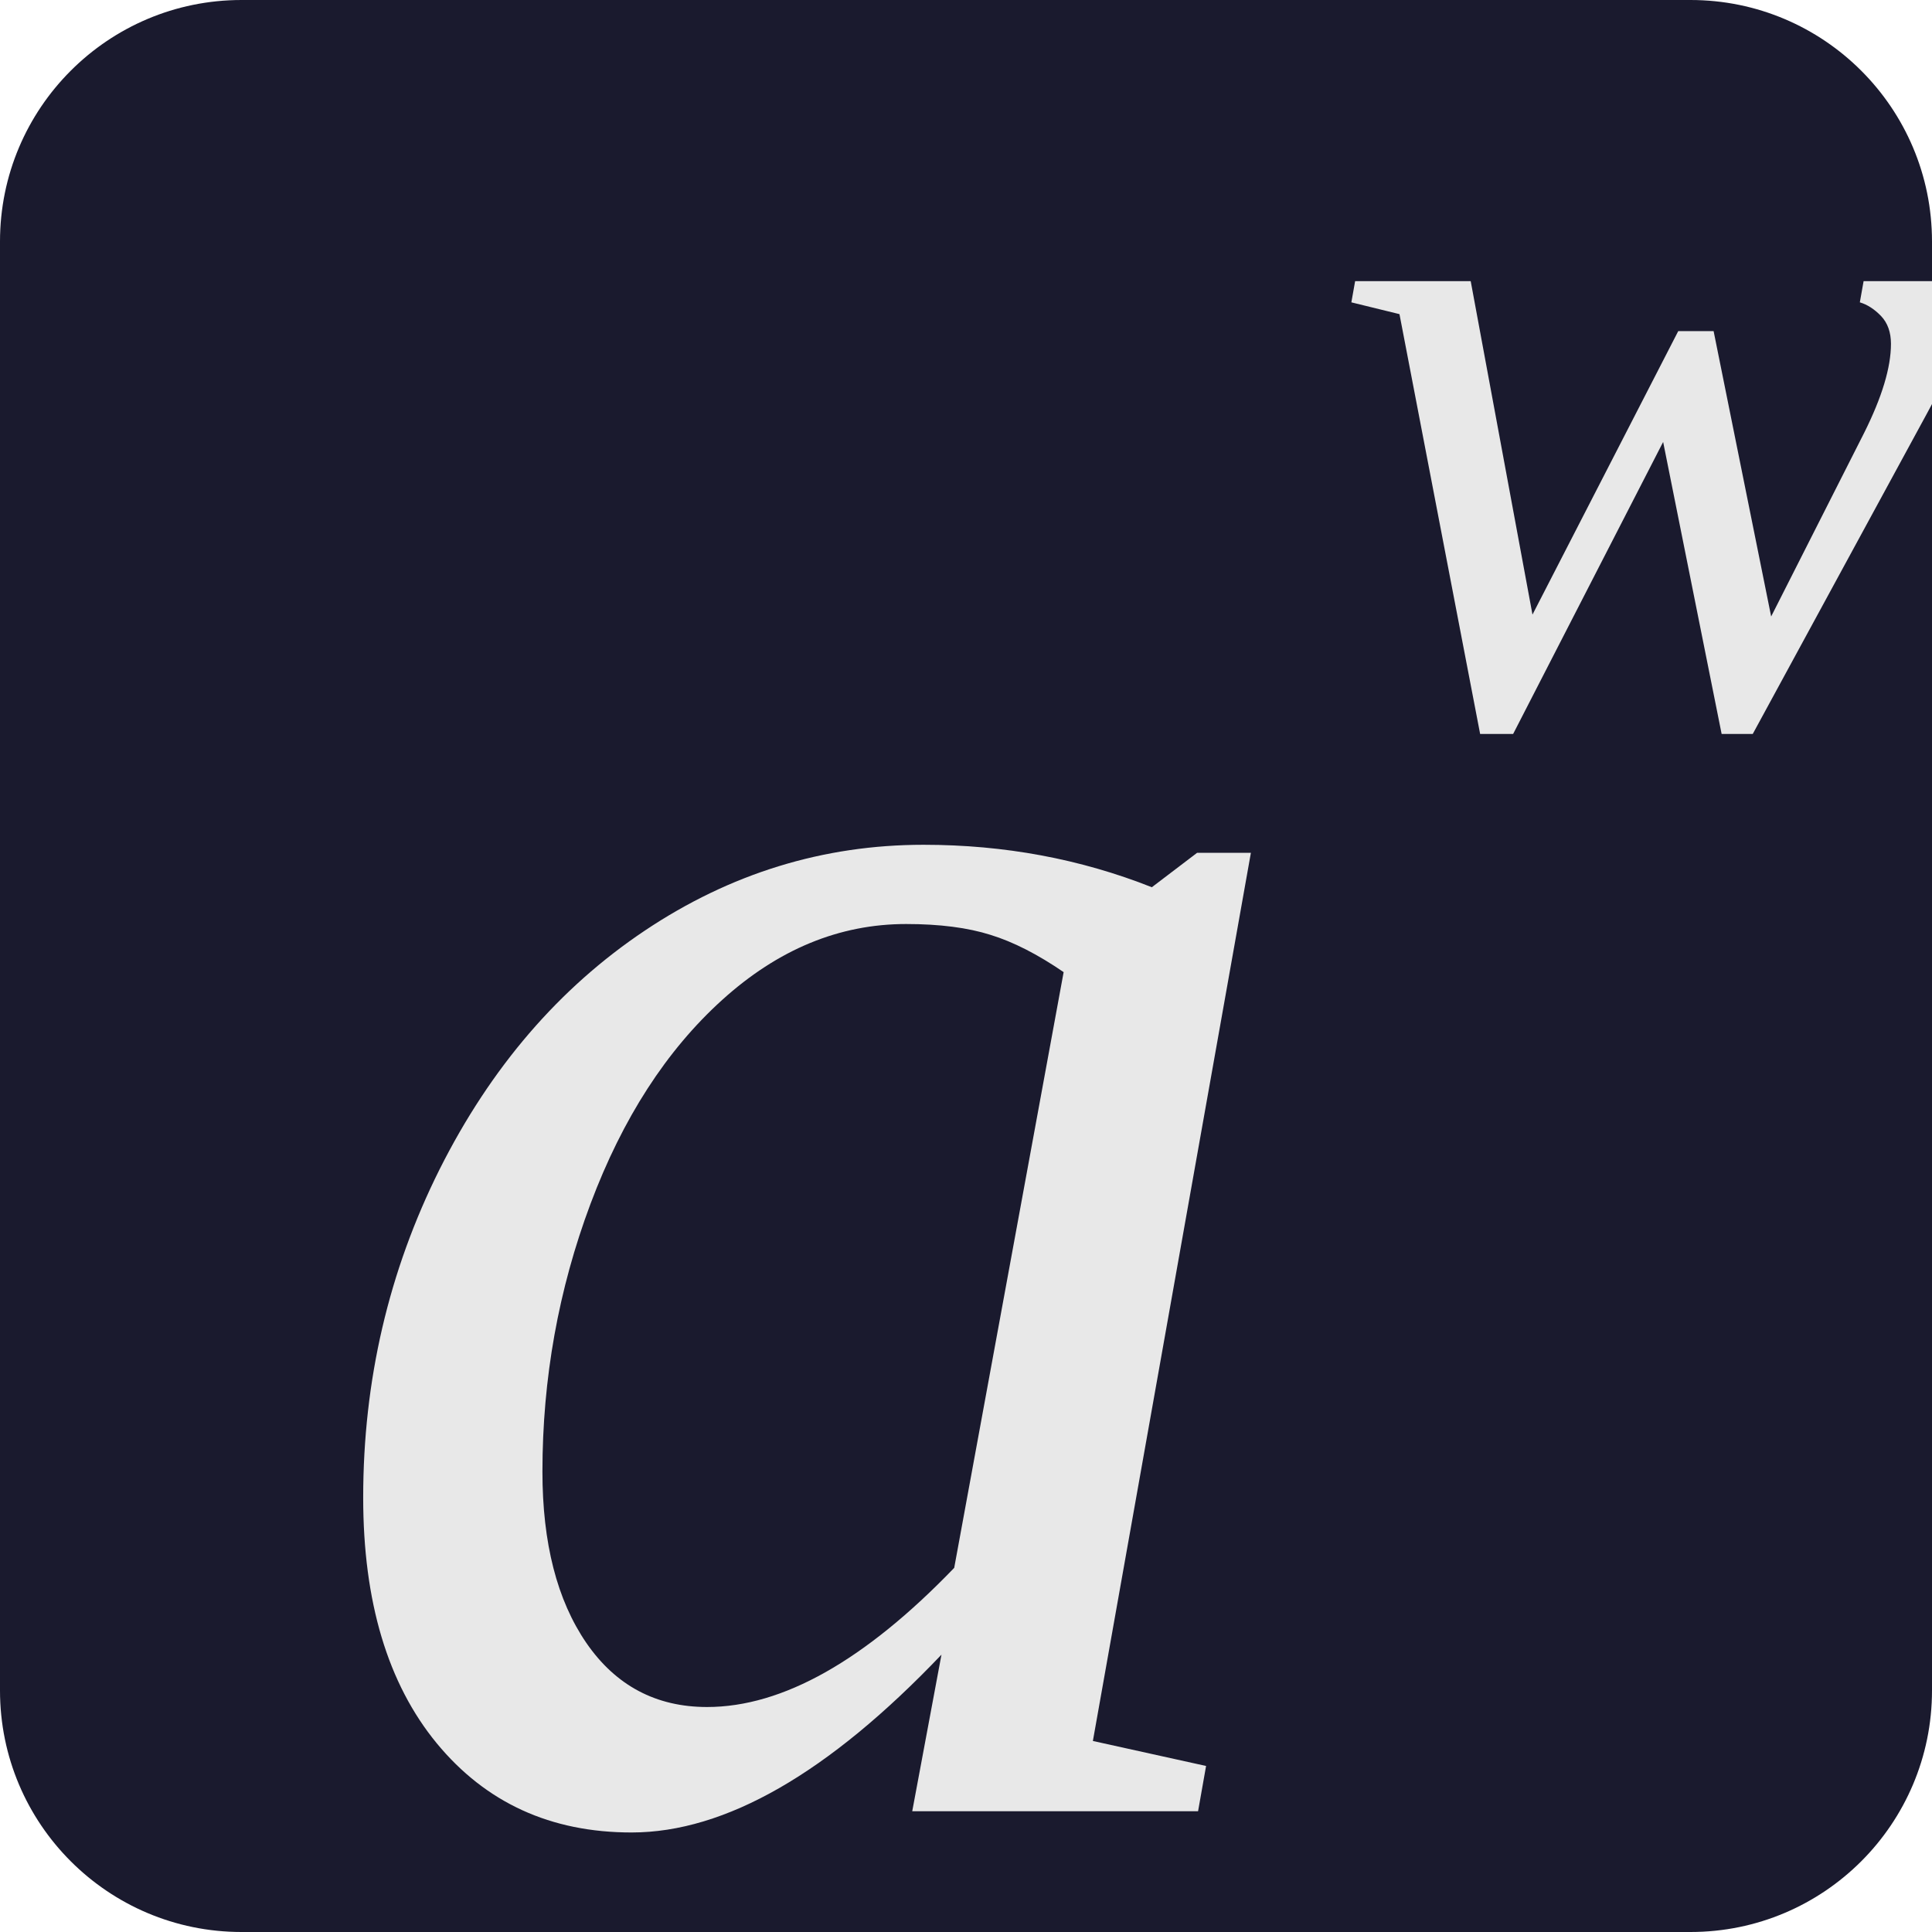
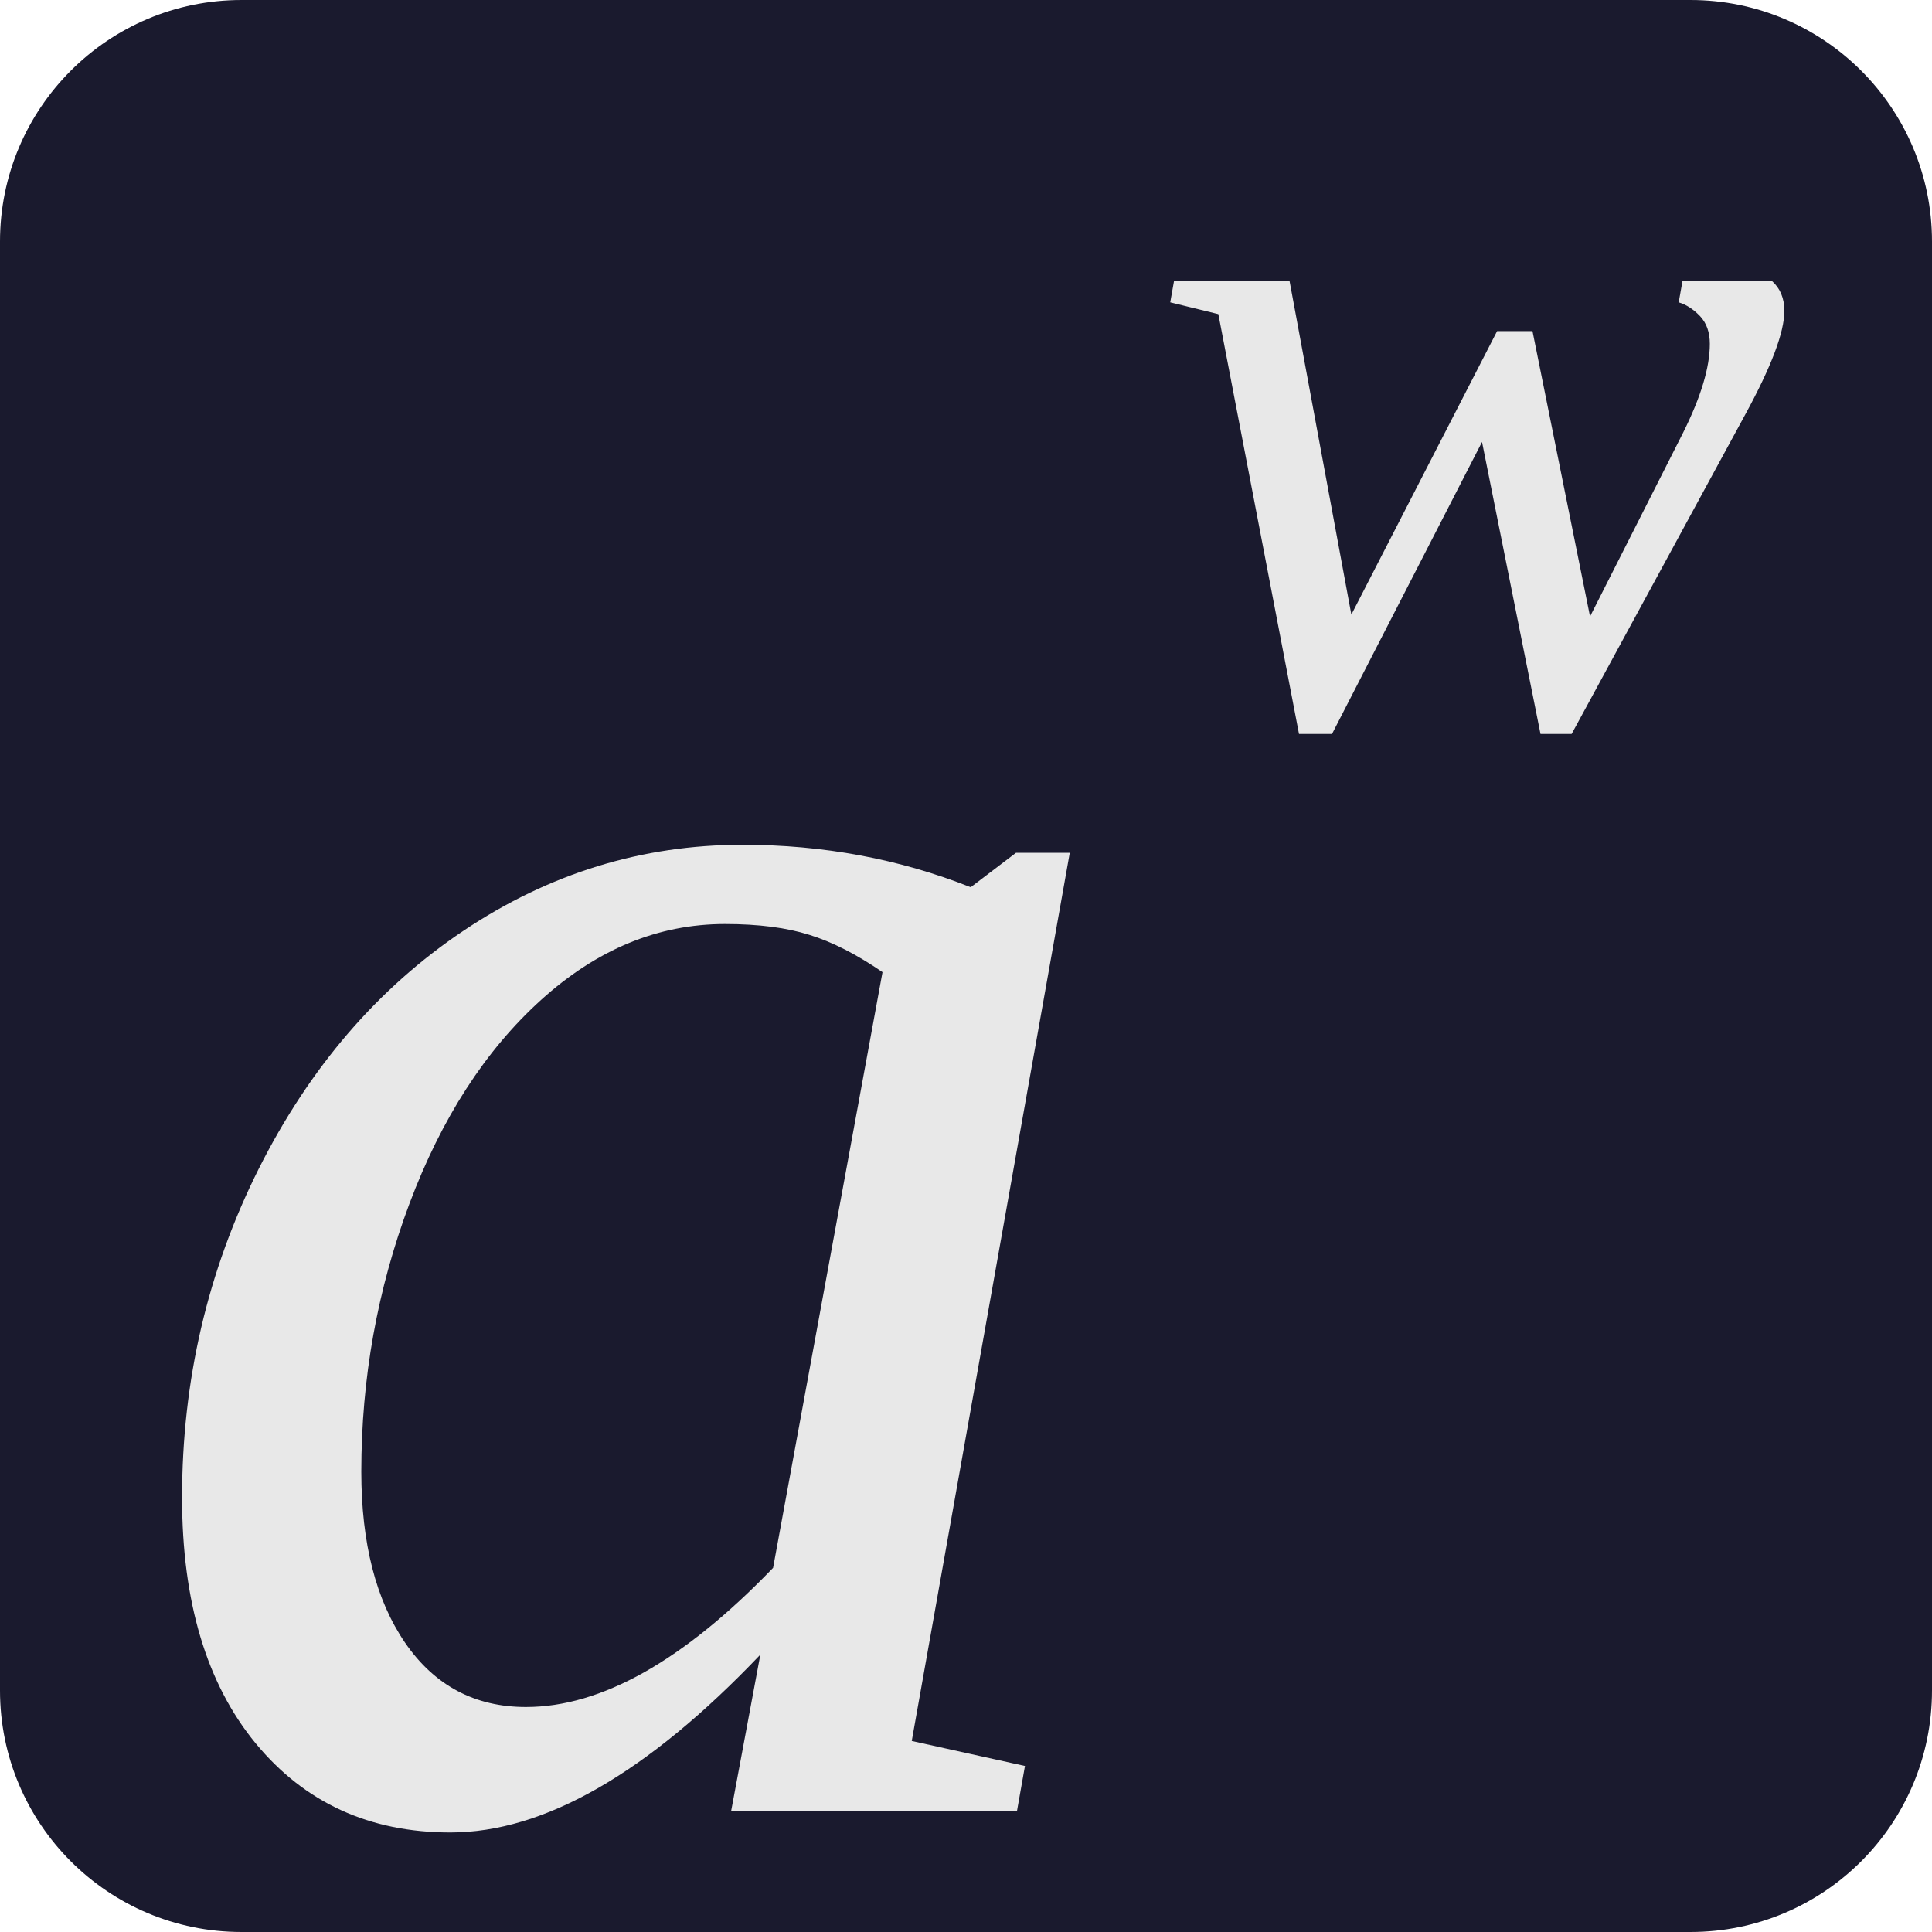
<svg xmlns="http://www.w3.org/2000/svg" viewBox="0 0 64 64">
  <rect width="64" height="64" rx="8" fill="#1a1a2e" />
-   <text x="10" y="60" font-family="'Times New Roman', 'Latin Modern Roman', serif" font-style="italic" font-size="68" fill="#e8e8e8">a</text>
-   <text x="44" y="24" font-family="'Times New Roman', 'Latin Modern Roman', serif" font-style="italic" font-size="32" fill="#e8e8e8">w</text>
+   <text x="4" y="60" font-family="'Times New Roman', 'Latin Modern Roman', serif" font-style="italic" font-size="68" fill="#e8e8e8">a</text>
+   <text x="38" y="24" font-family="'Times New Roman', 'Latin Modern Roman', serif" font-style="italic" font-size="32" fill="#e8e8e8">w</text>
</svg>
